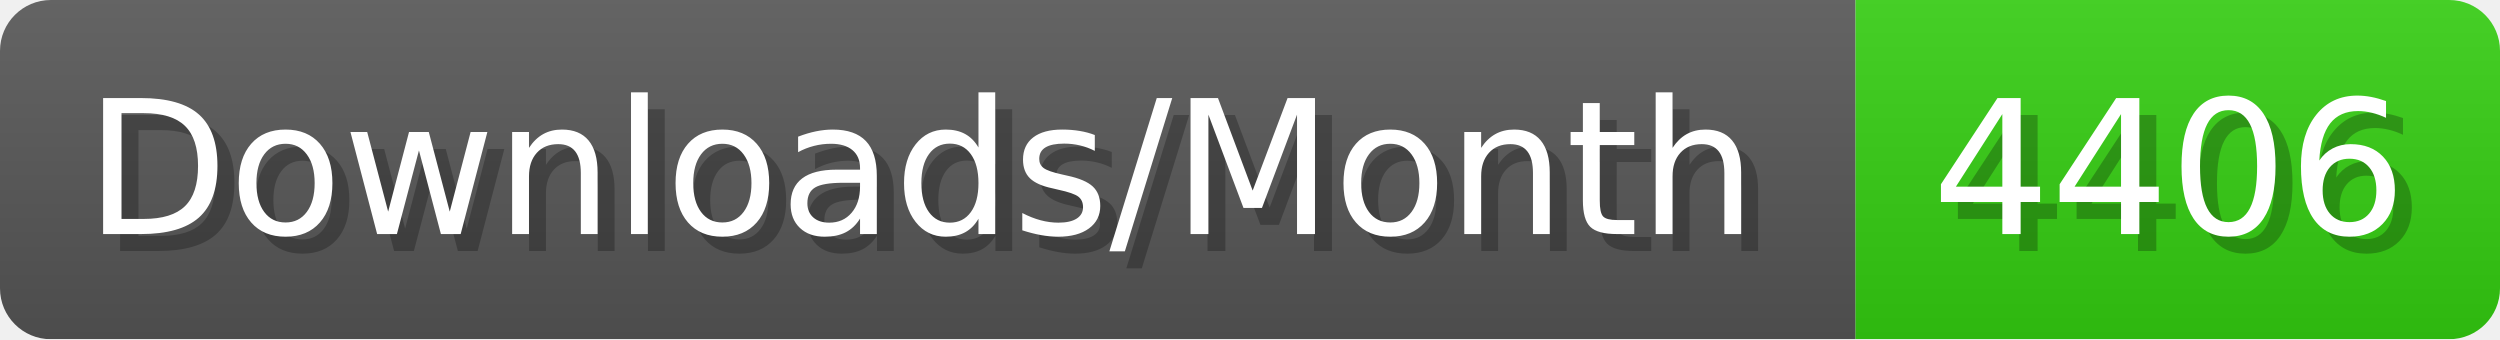
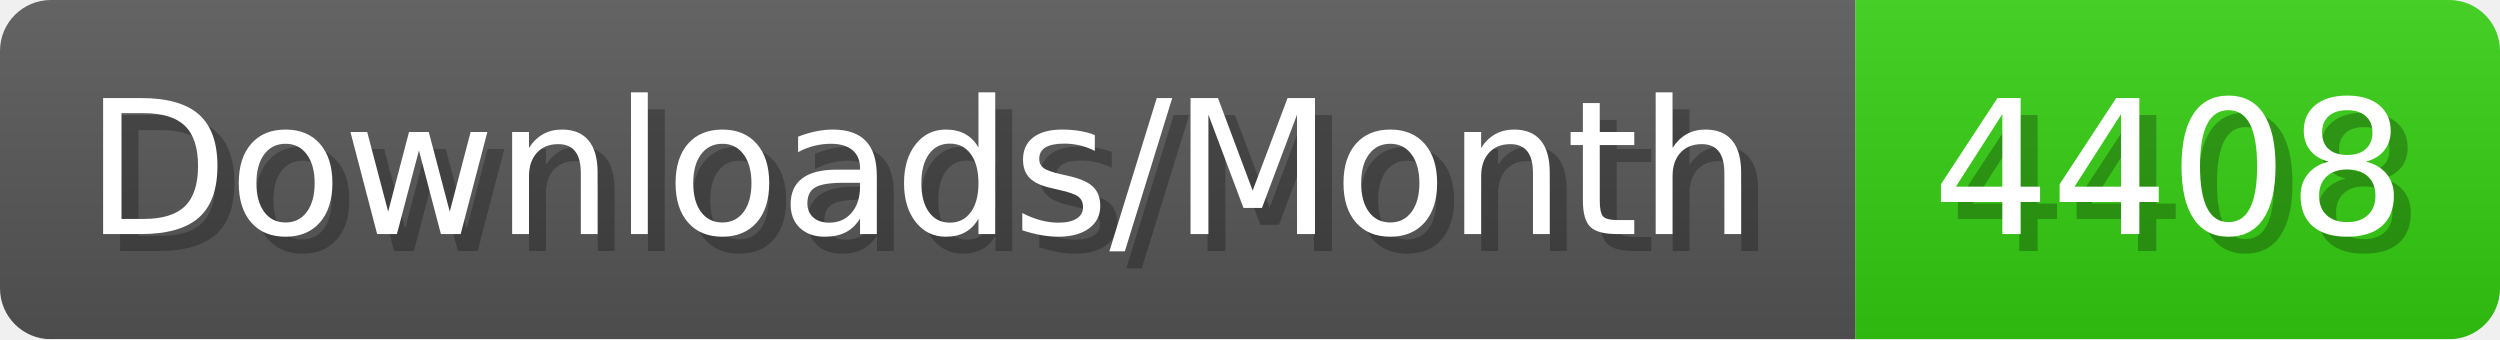
- <svg xmlns="http://www.w3.org/2000/svg" width="147.4" height="20" viewBox="0 0 1474 200" role="img" aria-label="Downloads/Month: 4406">
+ <svg xmlns="http://www.w3.org/2000/svg" width="147.4" height="20" viewBox="0 0 1474 200" role="img" aria-label="Downloads/Month: 4408">
  <linearGradient id="YlXUI" x2="0" y2="100%">
    <stop offset="0" stop-opacity=".1" stop-color="#EEE" />
    <stop offset="1" stop-opacity=".1" />
  </linearGradient>
  <mask id="JHhop">
    <rect width="1474" height="200" rx="30" fill="#FFF" />
  </mask>
  <g mask="url(#JHhop)">
    <rect width="1094" height="200" fill="#555" />
    <rect width="380" height="200" fill="#3C1" x="1094" />
    <rect width="1474" height="200" fill="url(#YlXUI)" />
  </g>
  <g aria-hidden="true" fill="#fff" text-anchor="start" font-family="Verdana,DejaVu Sans,sans-serif" font-size="110">
    <text x="60" y="148" textLength="994" fill="#000" opacity="0.25">Downloads/Month</text>
    <text x="50" y="138" textLength="994">Downloads/Month</text>
-     <text x="1149" y="148" textLength="280" fill="#000" opacity="0.25">4406</text>
-     <text x="1139" y="138" textLength="280">4406</text>
+     <text x="1149" y="148" textLength="280" fill="#000" opacity="0.25">4408</text>
+     <text x="1139" y="138" textLength="280">4408</text>
  </g>
</svg>
